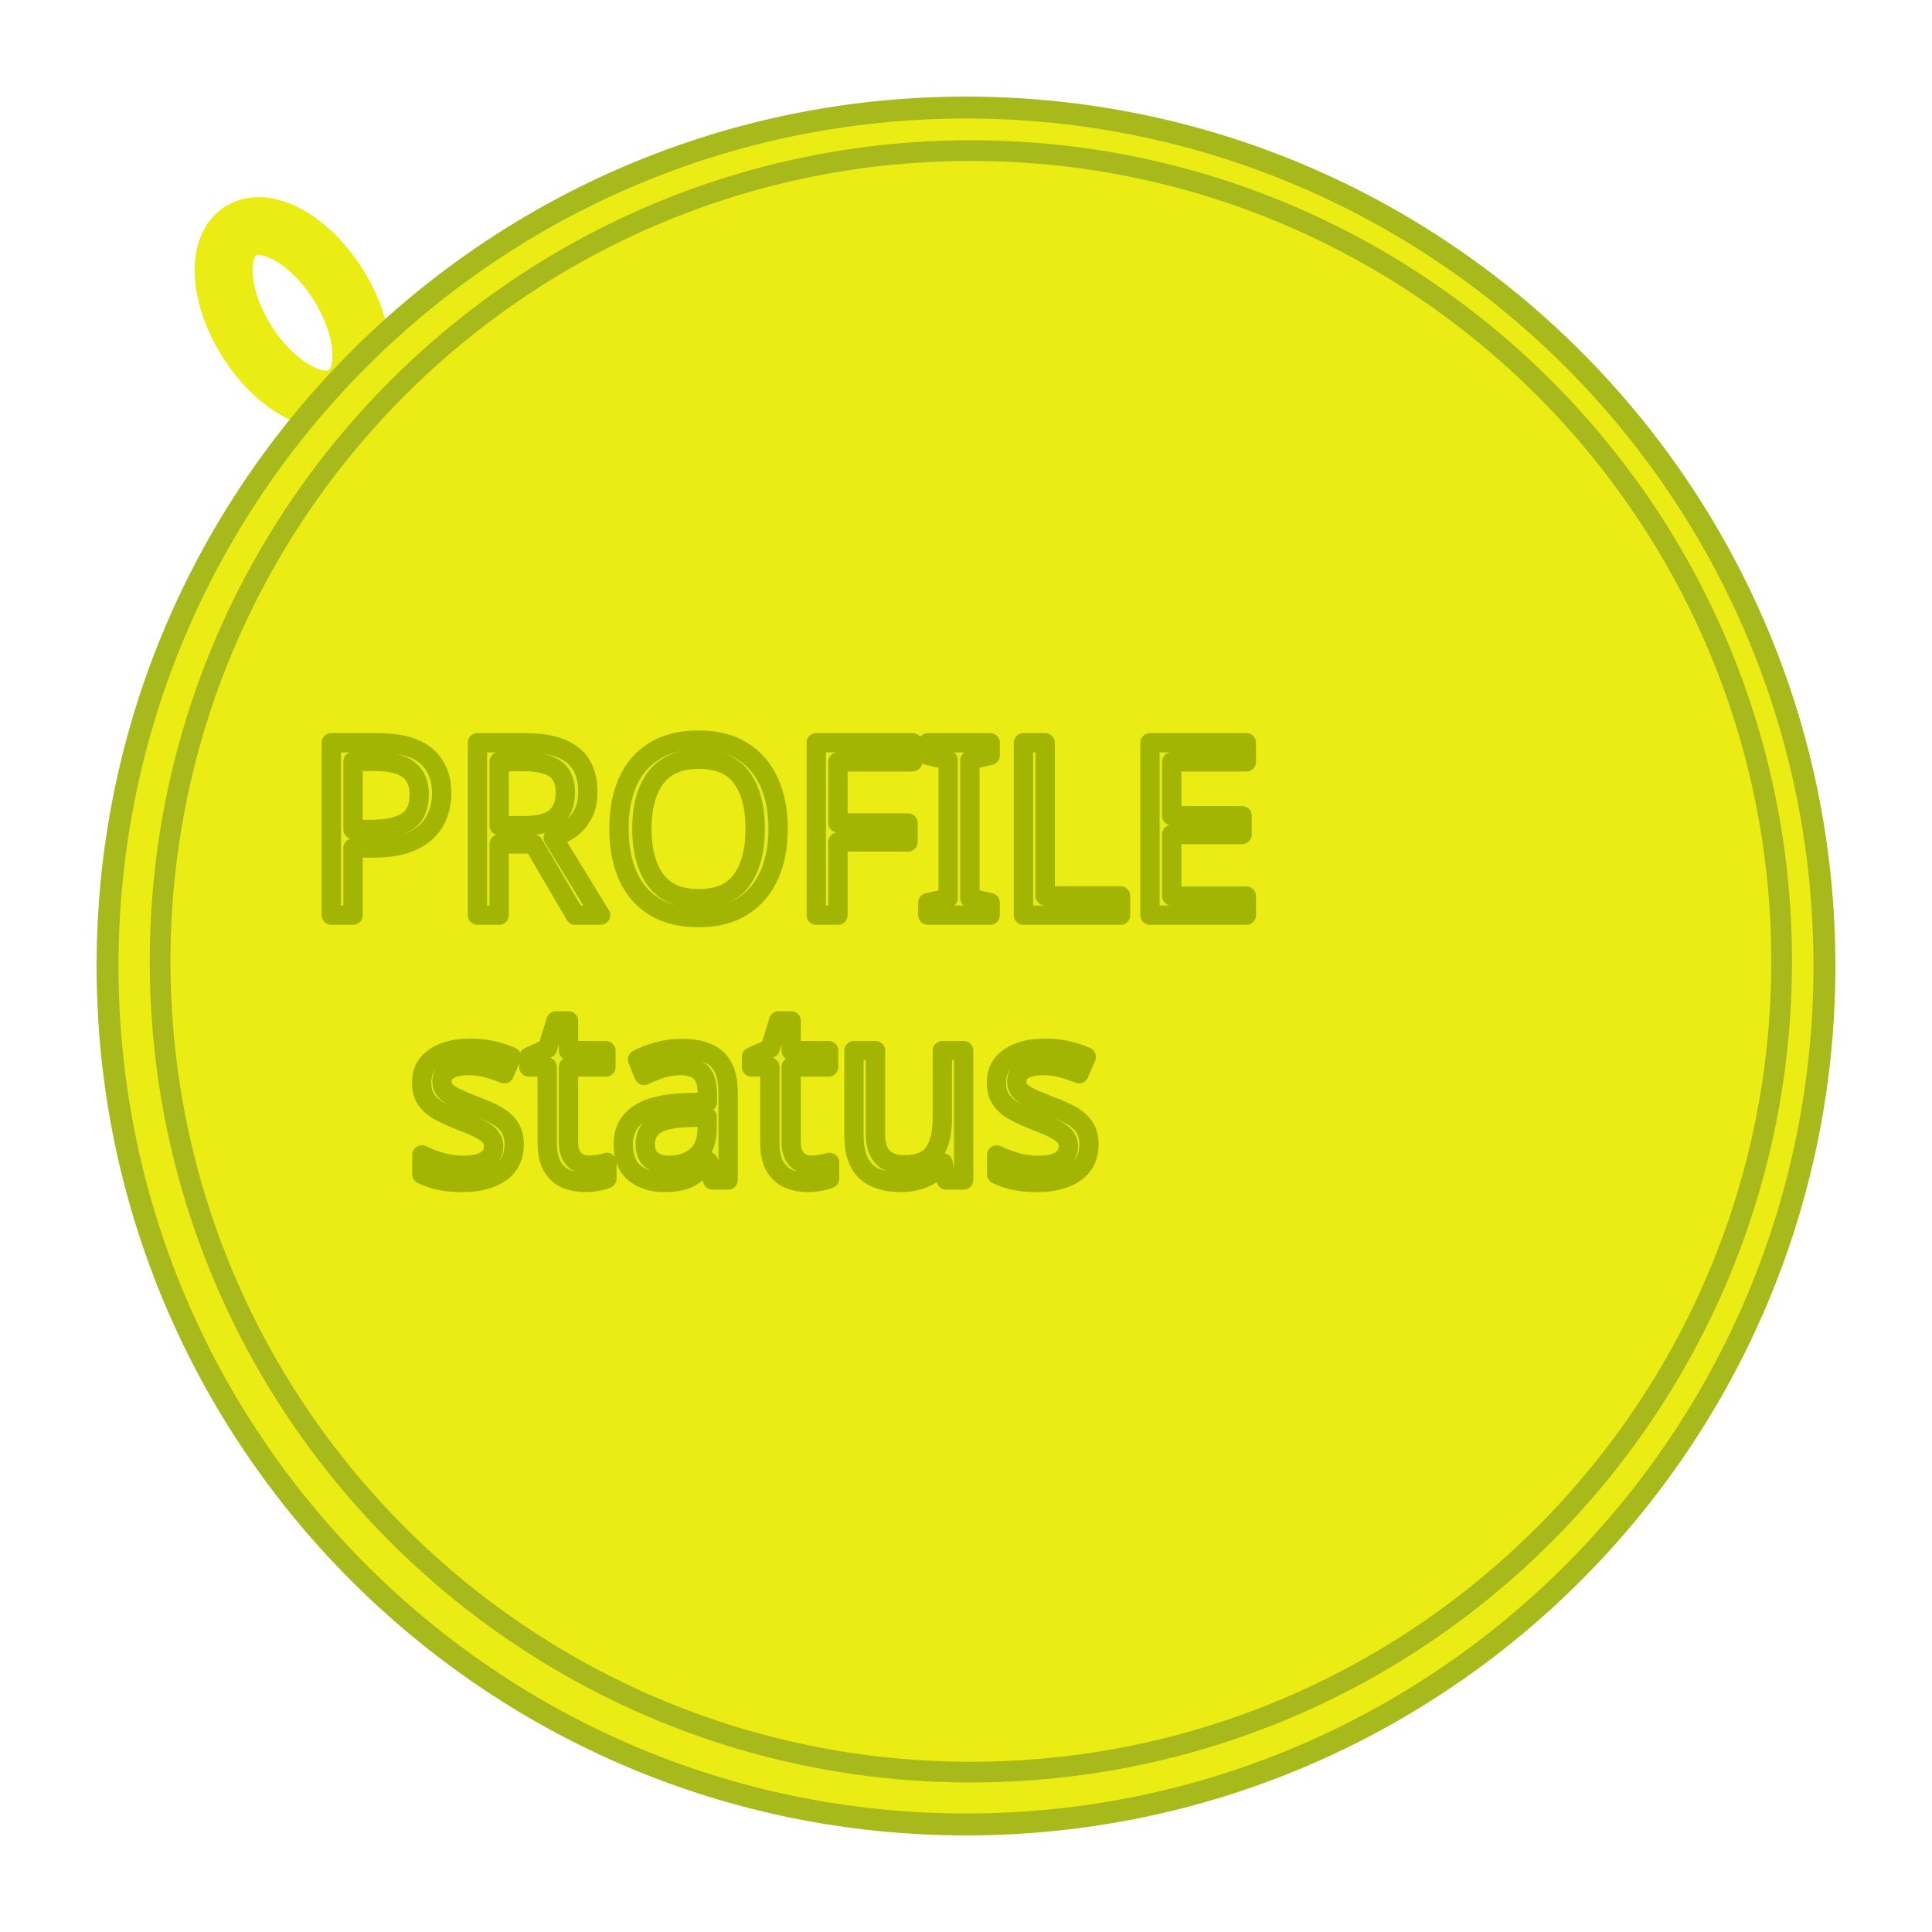
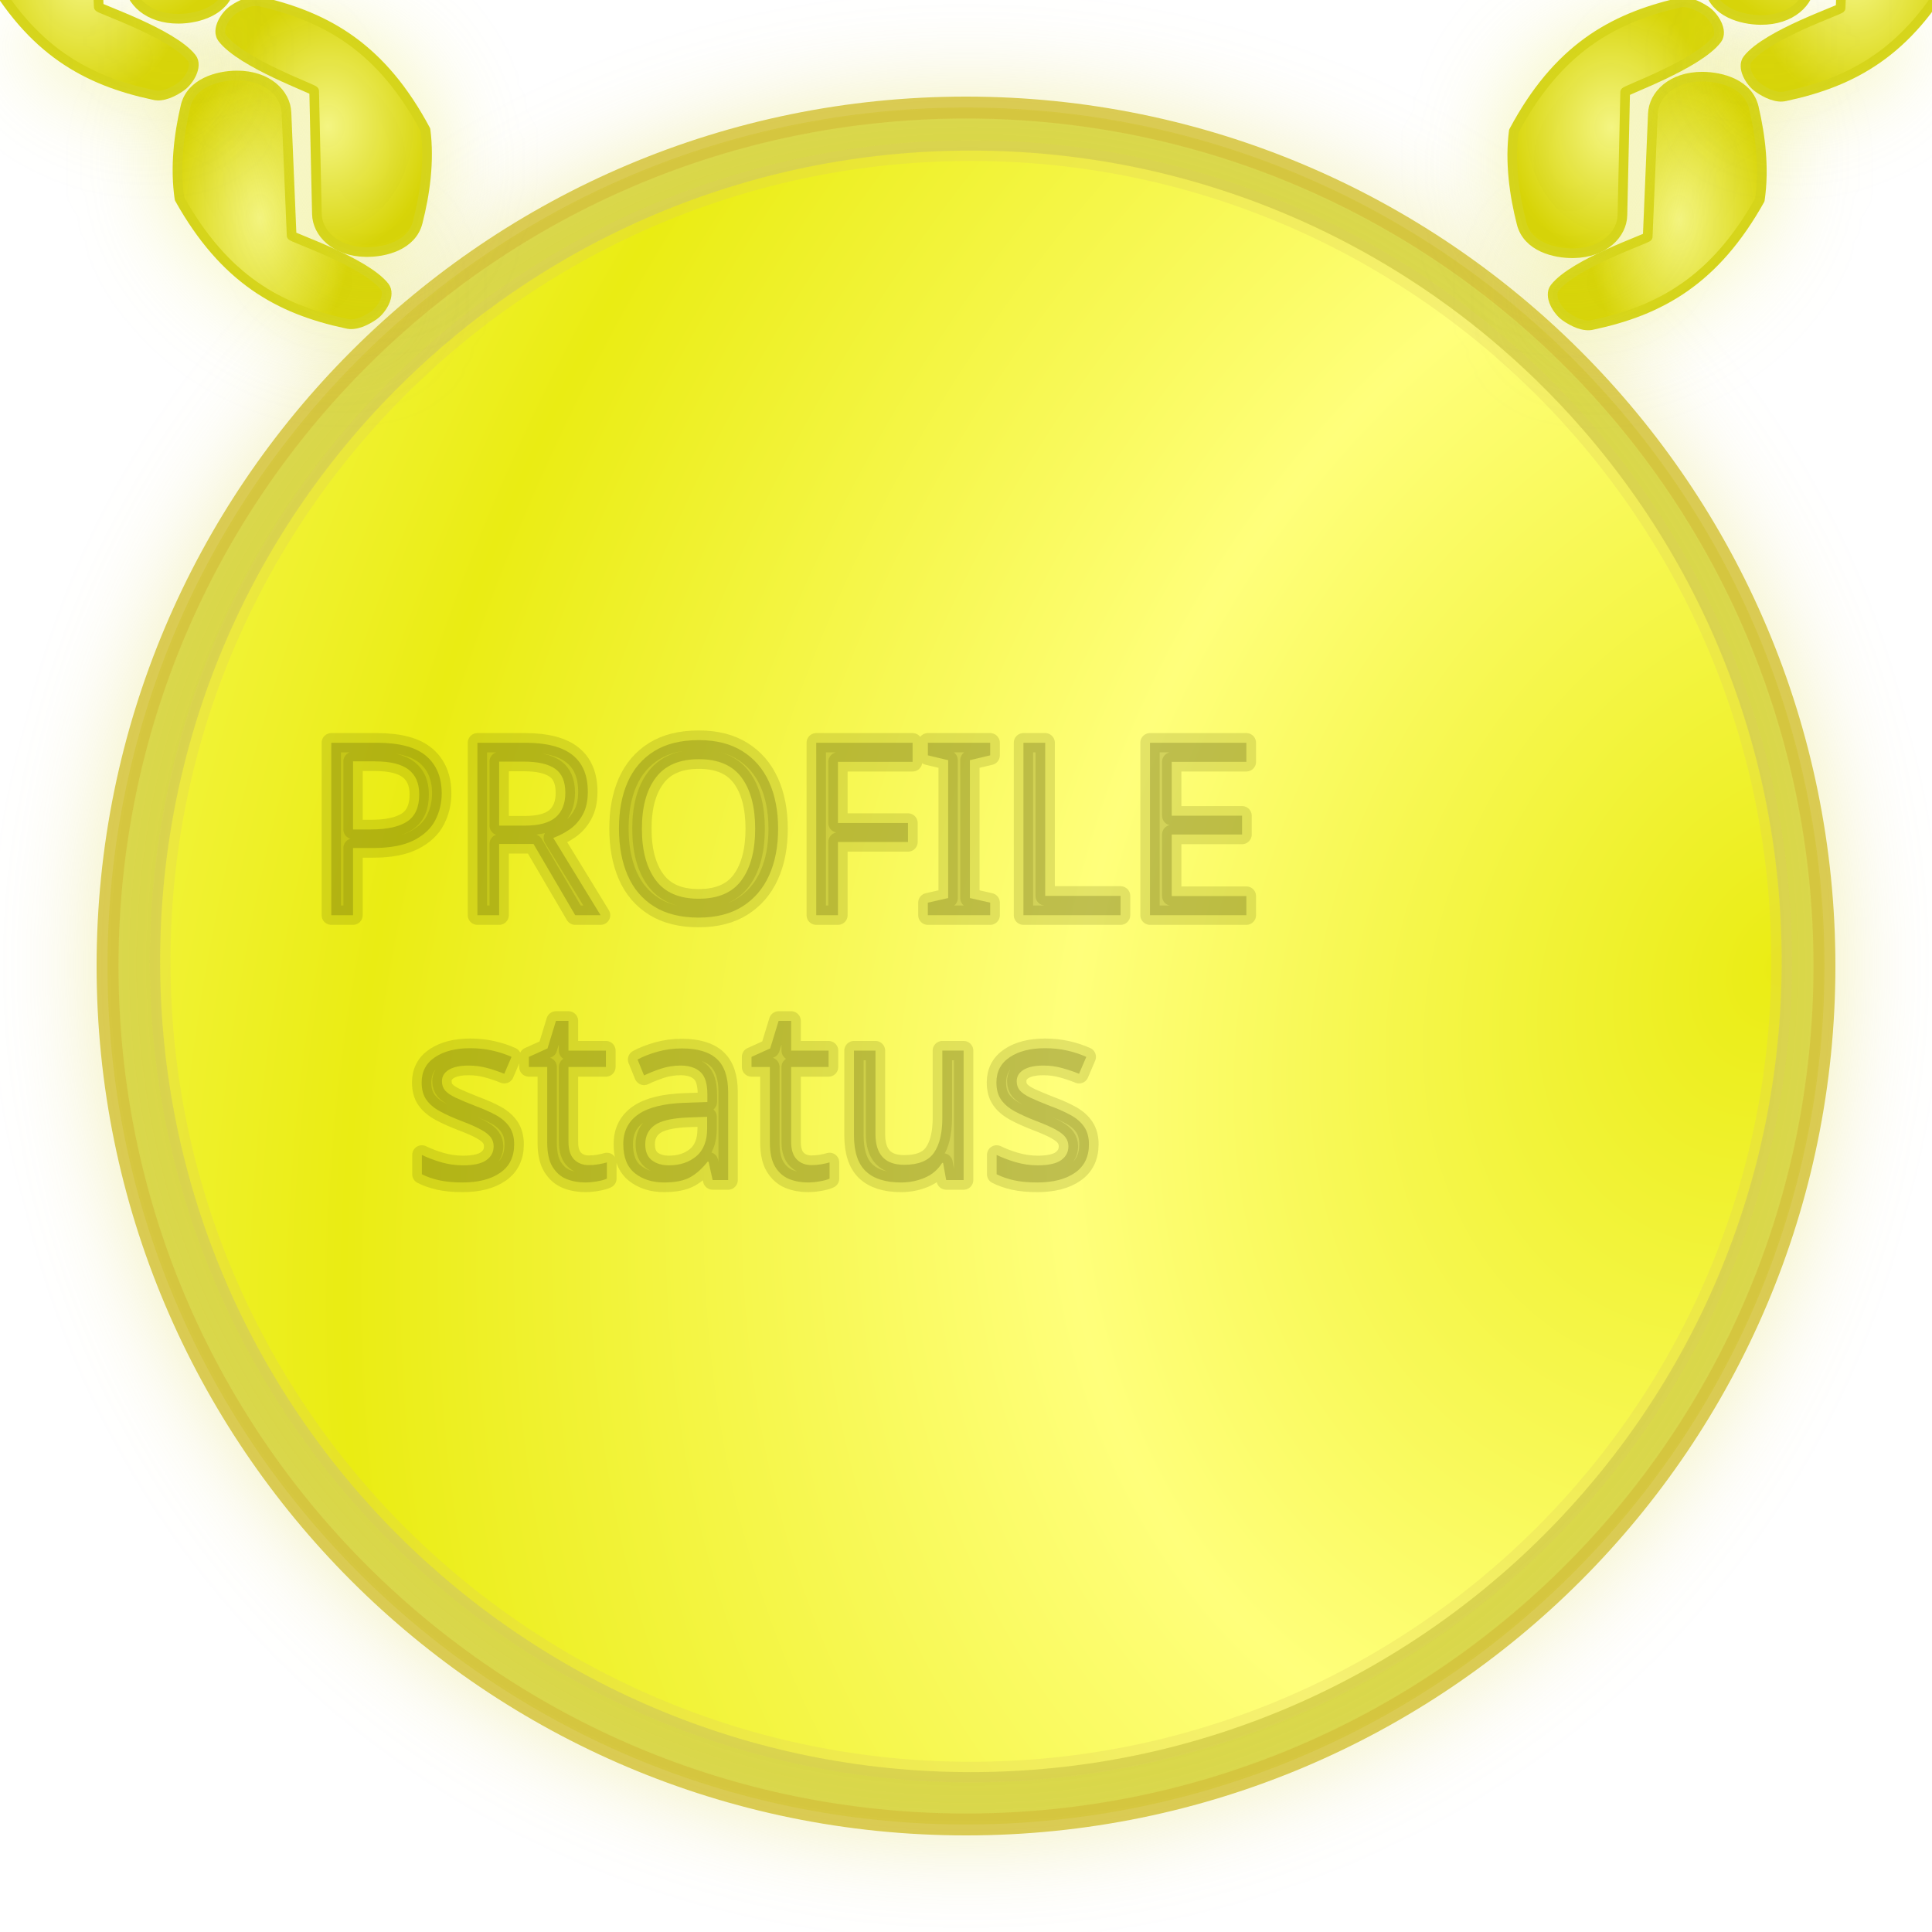
- <svg xmlns="http://www.w3.org/2000/svg" viewBox="0 0 400 400" version="1.1" id="svg16">
-   <defs id="defs20" />
-   <g stroke-linecap="square" stroke-linejoin="round" id="g14">
-     <ellipse style="fill:none;fill-opacity:1;fill-rule:evenodd;stroke:#eaec13;stroke-width:12;stroke-linecap:square;stroke-linejoin:round;stroke-miterlimit:4;stroke-dasharray:none;stroke-opacity:1" id="path3091" cx="16.482" cy="87.126" rx="11.122" ry="20.053" transform="rotate(-32.36507)" />
-     <circle cx="200" cy="200" r="177.732" fill="#eaec13" stroke="#a8ba1b" stroke-width="4.537" id="circle2" />
-     <circle cx="201.01" cy="199.039" r="167.858" fill="#eaec13" stroke="#a8ba1b" stroke-width="4.285" id="circle4" />
-     <text x="63.75" y="189.481" fill="#4e4f06" stroke="#9ea751" stroke-width="4" style="line-height:1.25;-inkscape-font-specification:'Emoji One';fill:#e2ea1b;fill-opacity:1;stroke:#a3b503;stroke-opacity:1" font-size="50px" font-family="'Emoji One'" id="text8">
-       <tspan x="63.75" y="189.481" style="-inkscape-font-specification:'Bungee Shade';fill:#e2ea1b;fill-opacity:1;stroke:#a3b503;stroke-opacity:1" font-family="'Bungee Shade'" id="tspan6">PROFILE</tspan>
+ <svg xmlns="http://www.w3.org/2000/svg" xmlns:xlink="http://www.w3.org/1999/xlink" viewBox="0 0 400 400">
+   <defs>
+     <linearGradient id="d">
+       <stop offset="0" stop-color="#f4f582" />
+       <stop offset="1" stop-color="#d7d406" stop-opacity=".988" />
+     </linearGradient>
+     <linearGradient id="c">
+       <stop offset="0" stop-color="#e7e912" />
+       <stop offset="1" stop-color="#e7e912" stop-opacity="0" />
+     </linearGradient>
+     <linearGradient id="b">
+       <stop offset="0" stop-color="#eaec13" />
+       <stop offset="1" stop-color="#ffff14" />
+     </linearGradient>
+     <linearGradient id="a">
+       <stop offset="0" stop-color="#eaec13" />
+       <stop offset="1" stop-color="#ffff7b" />
+     </linearGradient>
+     <radialGradient id="f" cx="369.181" cy="199.822" r="170" xlink:href="#a" fx="369.181" fy="199.822" gradientUnits="userSpaceOnUse" gradientTransform="matrix(0.4945311,-0.9258589,0.7237686,0.3865892,41.98418,464.3826)" spreadMethod="reflect" />
+     <radialGradient id="i" cx="35.371" cy="49.512" r="21.678" xlink:href="#d" fx="35.371" fy="49.512" gradientTransform="matrix(-0.9998095,-0.0195162,0.02421871,-1.240717,102.0249,88.24513)" gradientUnits="userSpaceOnUse" />
+     <radialGradient id="k" cx="35.371" cy="49.512" r="21.678" xlink:href="#d" fx="35.371" fy="49.512" gradientTransform="matrix(1,0,0,1.240954,-17.88315,-67.25603)" gradientUnits="userSpaceOnUse" />
+     <radialGradient id="m" cx="35.371" cy="49.512" r="21.678" xlink:href="#d" fx="35.371" fy="49.512" gradientTransform="matrix(-0.9999836,0.00572512,-0.00710461,-1.240934,64.20434,39.2717)" gradientUnits="userSpaceOnUse" />
+     <radialGradient id="g" cx="85.829" cy="54.435" r="21.678" xlink:href="#d" gradientUnits="userSpaceOnUse" gradientTransform="matrix(0.8771798,-0.00498465,0.00815942,1.437873,-21.8318,-32.64982)" fx="85.829" fy="54.435" />
+     <radialGradient id="o" cx="85.829" cy="54.435" r="21.678" xlink:href="#d" gradientUnits="userSpaceOnUse" gradientTransform="matrix(-0.8771798,-0.00498465,-0.00815942,1.437873,423.349,-32.40479)" fx="85.829" fy="54.435" />
+     <radialGradient id="q" cx="35.371" cy="49.512" r="21.678" xlink:href="#d" fx="35.371" fy="49.512" gradientTransform="matrix(0.9998095,-0.0195162,-0.02421871,-1.240717,299.4923,88.49016)" gradientUnits="userSpaceOnUse" />
+     <radialGradient id="s" cx="35.371" cy="49.512" r="21.678" xlink:href="#d" fx="35.371" fy="49.512" gradientTransform="matrix(-1,0,0,1.240954,419.4003,-67.011)" gradientUnits="userSpaceOnUse" />
+     <radialGradient id="u" cx="35.371" cy="49.512" r="21.678" xlink:href="#d" fx="35.371" fy="49.512" gradientTransform="matrix(0.9999836,0.00572512,0.00710461,-1.240934,337.3128,39.51673)" gradientUnits="userSpaceOnUse" />
+     <filter id="e" width="1.148" height="1.148" x="-.074" y="-.074" color-interpolation-filters="sRGB">
+       <feFlood flood-opacity=".4" flood-color="rgb(94,94,0)" result="flood" />
+       <feComposite in="SourceGraphic" in2="flood" operator="in" result="composite1" />
+       <feGaussianBlur in="composite1" stdDeviation="10" result="blur" />
+       <feOffset result="offset" />
+       <feComposite in="SourceGraphic" in2="offset" result="composite2" />
+     </filter>
+     <filter id="h" width="2.154" height="1.971" x="-.577" y="-.485" color-interpolation-filters="sRGB">
+       <feFlood flood-opacity=".4" flood-color="rgb(94,94,0)" result="flood" />
+       <feComposite in="SourceGraphic" in2="flood" operator="in" result="composite1" />
+       <feGaussianBlur in="composite1" stdDeviation="10" result="blur" />
+       <feOffset result="offset" />
+       <feComposite in="SourceGraphic" in2="offset" result="composite2" />
+     </filter>
+     <filter id="j" width="2.168" height="1.963" x="-.584" y="-.481" color-interpolation-filters="sRGB">
+       <feFlood flood-opacity=".4" flood-color="rgb(94,94,0)" result="flood" />
+       <feComposite in="SourceGraphic" in2="flood" operator="in" result="composite1" />
+       <feGaussianBlur in="composite1" stdDeviation="10" result="blur" />
+       <feOffset result="offset" />
+       <feComposite in="SourceGraphic" in2="offset" result="composite2" />
+     </filter>
+     <filter id="l" width="2.154" height="1.971" x="-.577" y="-.485" color-interpolation-filters="sRGB">
+       <feFlood flood-opacity=".4" flood-color="rgb(94,94,0)" result="flood" />
+       <feComposite in="SourceGraphic" in2="flood" operator="in" result="composite1" />
+       <feGaussianBlur in="composite1" stdDeviation="10" result="blur" />
+       <feOffset result="offset" />
+       <feComposite in="SourceGraphic" in2="offset" result="composite2" />
+     </filter>
+     <filter id="n" width="2.15" height="1.974" x="-.575" y="-.487" color-interpolation-filters="sRGB">
+       <feFlood flood-opacity=".4" flood-color="rgb(94,94,0)" result="flood" />
+       <feComposite in="SourceGraphic" in2="flood" operator="in" result="composite1" />
+       <feGaussianBlur in="composite1" stdDeviation="10" result="blur" />
+       <feOffset result="offset" />
+       <feComposite in="SourceGraphic" in2="offset" result="composite2" />
+     </filter>
+     <filter id="p" width="2.154" height="1.971" x="-.577" y="-.485" color-interpolation-filters="sRGB">
+       <feFlood flood-opacity=".4" flood-color="rgb(94,94,0)" result="flood" />
+       <feComposite in="SourceGraphic" in2="flood" operator="in" result="composite1" />
+       <feGaussianBlur in="composite1" stdDeviation="10" result="blur" />
+       <feOffset result="offset" />
+       <feComposite in="SourceGraphic" in2="offset" result="composite2" />
+     </filter>
+     <filter id="r" width="2.168" height="1.963" x="-.584" y="-.481" color-interpolation-filters="sRGB">
+       <feFlood flood-opacity=".4" flood-color="rgb(94,94,0)" result="flood" />
+       <feComposite in="SourceGraphic" in2="flood" operator="in" result="composite1" />
+       <feGaussianBlur in="composite1" stdDeviation="10" result="blur" />
+       <feOffset result="offset" />
+       <feComposite in="SourceGraphic" in2="offset" result="composite2" />
+     </filter>
+     <filter id="t" width="2.154" height="1.971" x="-.577" y="-.485" color-interpolation-filters="sRGB">
+       <feFlood flood-opacity=".4" flood-color="rgb(94,94,0)" result="flood" />
+       <feComposite in="SourceGraphic" in2="flood" operator="in" result="composite1" />
+       <feGaussianBlur in="composite1" stdDeviation="10" result="blur" />
+       <feOffset result="offset" />
+       <feComposite in="SourceGraphic" in2="offset" result="composite2" />
+     </filter>
+     <filter id="v" width="2.15" height="1.974" x="-.575" y="-.487" color-interpolation-filters="sRGB">
+       <feFlood flood-opacity=".4" flood-color="rgb(94,94,0)" result="flood" />
+       <feComposite in="SourceGraphic" in2="flood" operator="in" result="composite1" />
+       <feGaussianBlur in="composite1" stdDeviation="10" result="blur" />
+       <feOffset result="offset" />
+       <feComposite in="SourceGraphic" in2="offset" result="composite2" />
+     </filter>
+   </defs>
+   <g filter="url(#e)" stroke-linecap="square" stroke-linejoin="round">
+     <circle cx="200" cy="200" r="177.732" fill="#d3d02c" fill-opacity=".801" stroke="#d6c43e" stroke-opacity=".86" stroke-width="4.537" />
+     <circle cx="201.01" cy="199.039" r="167.858" fill="url(#f)" stroke="#ddcd5c" stroke-opacity=".271" stroke-width="4.285" />
+     <text x="63.75" y="189.481" fill="#4d4d05" fill-opacity=".244" stroke="#5f6008" stroke-opacity=".175" stroke-width="4" style="line-height:1.25;-inkscape-font-specification:'Emoji One'" font-size="50" font-family="'Emoji One'">
+       <tspan x="63.75" y="189.481" style="-inkscape-font-specification:'Bungee Shade'" font-family="'Bungee Shade'">PROFILE</tspan>
    </text>
-     <text x="84.75" y="244.319" fill="#4e4f06" stroke="#9ea751" stroke-width="4" style="line-height:1.25;-inkscape-font-specification:'Emoji One';fill:#e2ea1b;fill-opacity:1;stroke:#a3b503;stroke-opacity:1" font-size="50px" font-family="'Emoji One'" id="text12">
-       <tspan x="84.75" y="244.319" style="-inkscape-font-specification:'Bungee Shade';fill:#e2ea1b;fill-opacity:1;stroke:#a3b503;stroke-opacity:1" font-family="'Bungee Shade'" id="tspan10">status</tspan>
+     <text x="84.75" y="244.319" fill="#4d4d05" fill-opacity=".244" stroke="#5f6008" stroke-opacity=".175" stroke-width="4" style="line-height:1.25;-inkscape-font-specification:'Emoji One'" font-size="50" font-family="'Emoji One'">
+       <tspan x="84.75" y="244.319" style="-inkscape-font-specification:'Bungee Shade'" font-family="'Bungee Shade'">status</tspan>
    </text>
  </g>
+   <path fill="url(#g)" fill-rule="evenodd" stroke="#d5d41b" stroke-opacity=".988" stroke-width="2" d="M38.41 21.99c1.138-4.823 6.68-6.35 10.64-6.36 6.387-.018 10.1 3.803 10.26 7.655l1.068 25.488c-.232.297 15.188 5.427 19.233 10.56 1.317 1.67-.486 4.762-2.233 5.974-1.542 1.07-3.777 2.188-5.592 1.715C57.76 64.038 46.49 57.817 37.16 41.136c-.955-6.463-.15-13.202 1.25-19.146z" stroke-linecap="round" stroke-linejoin="round" filter="url(#h)" />
+   <path fill="url(#i)" fill-rule="evenodd" stroke="#d5d41b" stroke-opacity=".988" stroke-width="2" d="M86.484 46.03c-1.23 4.8-6.8 6.22-10.762 6.153-6.385-.108-10.023-4-10.11-7.855l-.568-25.504c.238-.293-15.08-5.722-19.023-10.934-1.282-1.695.58-4.75 2.35-5.928C49.935.922 52.19-.153 53.997.356c13.962 3.257 25.11 9.697 34.113 26.556.828 6.48-.11 13.203-1.626 19.118z" stroke-linecap="round" stroke-linejoin="round" filter="url(#j)" />
+   <path fill="url(#k)" fill-rule="evenodd" stroke="#d5d41b" stroke-opacity=".988" stroke-width="2" d="M-1.52-25.353c1.135-4.822 6.676-6.35 10.638-6.36 6.386-.018 10.1 3.803 10.26 7.655L20.446 1.43c-.232.297 15.19 5.427 19.234 10.56 1.314 1.67-.49 4.762-2.236 5.974-1.542 1.07-3.776 2.19-5.592 1.715C17.83 16.694 6.557 10.473-2.773-6.207c-.955-6.463-.15-13.203 1.252-19.147z" stroke-linecap="round" stroke-linejoin="round" filter="url(#l)" />
+   <path fill="url(#m)" fill-rule="evenodd" stroke="#d5d41b" stroke-opacity=".988" stroke-width="2" d="M47.603-2.537c-1.11 4.83-6.64 6.39-10.603 6.422-6.386.053-10.12-3.747-10.304-7.597l-1.213-25.482c.23-.298-15.22-5.34-19.293-10.45-1.325-1.662.46-4.764 2.2-5.986 1.536-1.078 3.764-2.21 5.582-1.748 14.04 2.905 25.347 9.06 34.773 25.688.992 6.457.224 13.2-1.142 19.153z" stroke-linecap="round" stroke-linejoin="round" filter="url(#n)" />
+   <path fill="url(#o)" fill-rule="evenodd" stroke="#d5d41b" stroke-opacity=".988" stroke-width="2" d="M363.106 22.235c-1.137-4.823-6.678-6.35-10.64-6.36-6.386-.018-10.1 3.803-10.26 7.655l-1.067 25.488c.23.297-15.19 5.427-19.234 10.56-1.316 1.67.488 4.762 2.234 5.974 1.542 1.07 3.777 2.188 5.593 1.715 14.023-2.984 25.294-9.205 34.625-25.886.954-6.46.148-13.2-1.252-19.145z" stroke-linecap="round" stroke-linejoin="round" filter="url(#p)" />
+   <path fill="url(#q)" fill-rule="evenodd" stroke="#d5d41b" stroke-opacity=".988" stroke-width="2" d="M315.033 46.275c1.23 4.8 6.8 6.22 10.762 6.153 6.385-.108 10.023-4 10.11-7.855l.568-25.504c-.238-.294 15.08-5.723 19.024-10.935 1.282-1.695-.58-4.75-2.35-5.928-1.563-1.04-3.82-2.115-5.626-1.606-13.96 3.258-25.11 9.698-34.112 26.557-.828 6.48.11 13.203 1.625 19.118z" stroke-linecap="round" stroke-linejoin="round" filter="url(#r)" />
+   <path fill="url(#s)" fill-rule="evenodd" stroke="#d5d41b" stroke-opacity=".988" stroke-width="2" d="M403.038-25.108c-1.136-4.822-6.677-6.35-10.64-6.36-6.385-.018-10.098 3.803-10.26 7.655l-1.066 25.488c.232.297-15.188 5.427-19.233 10.56-1.317 1.67.486 4.762 2.233 5.974 1.542 1.068 3.776 2.188 5.592 1.714C383.688 16.94 394.96 10.72 404.29-5.96c.955-6.464.15-13.204-1.252-19.148z" stroke-linecap="round" stroke-linejoin="round" filter="url(#t)" />
+   <path fill="url(#u)" fill-rule="evenodd" stroke="#d5d41b" stroke-opacity=".988" stroke-width="2" d="M353.914-2.292c1.11 4.83 6.64 6.39 10.603 6.422 6.386.053 10.12-3.747 10.304-7.597l1.214-25.482c-.23-.297 15.22-5.338 19.293-10.45 1.326-1.66-.46-4.763-2.2-5.985-1.535-1.078-3.764-2.21-5.582-1.747-14.04 2.904-25.347 9.06-34.773 25.687-.992 6.457-.224 13.2 1.142 19.153z" stroke-linecap="round" stroke-linejoin="round" filter="url(#v)" />
</svg>
